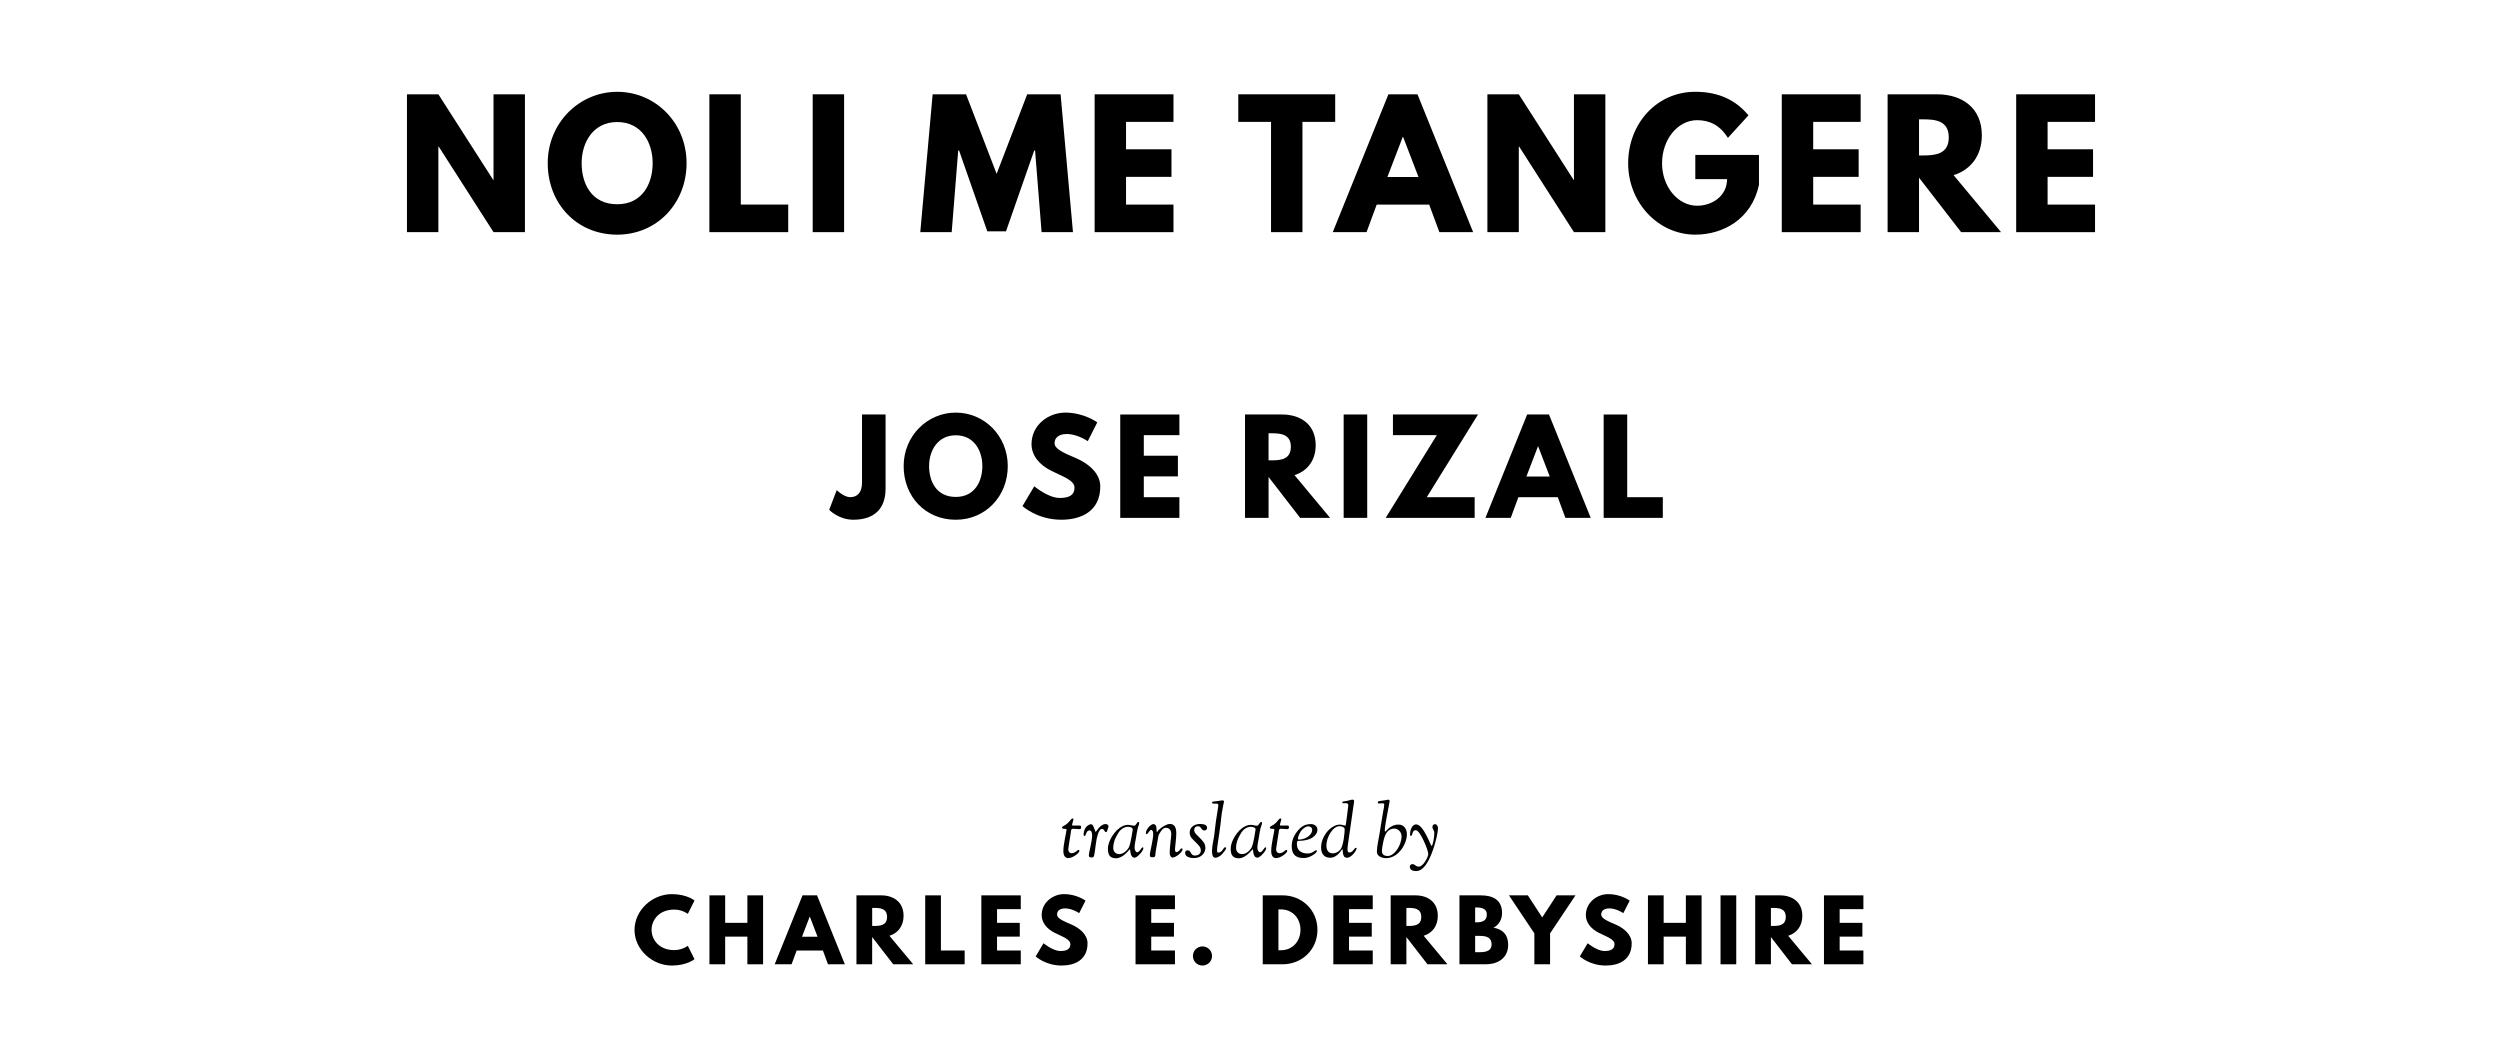
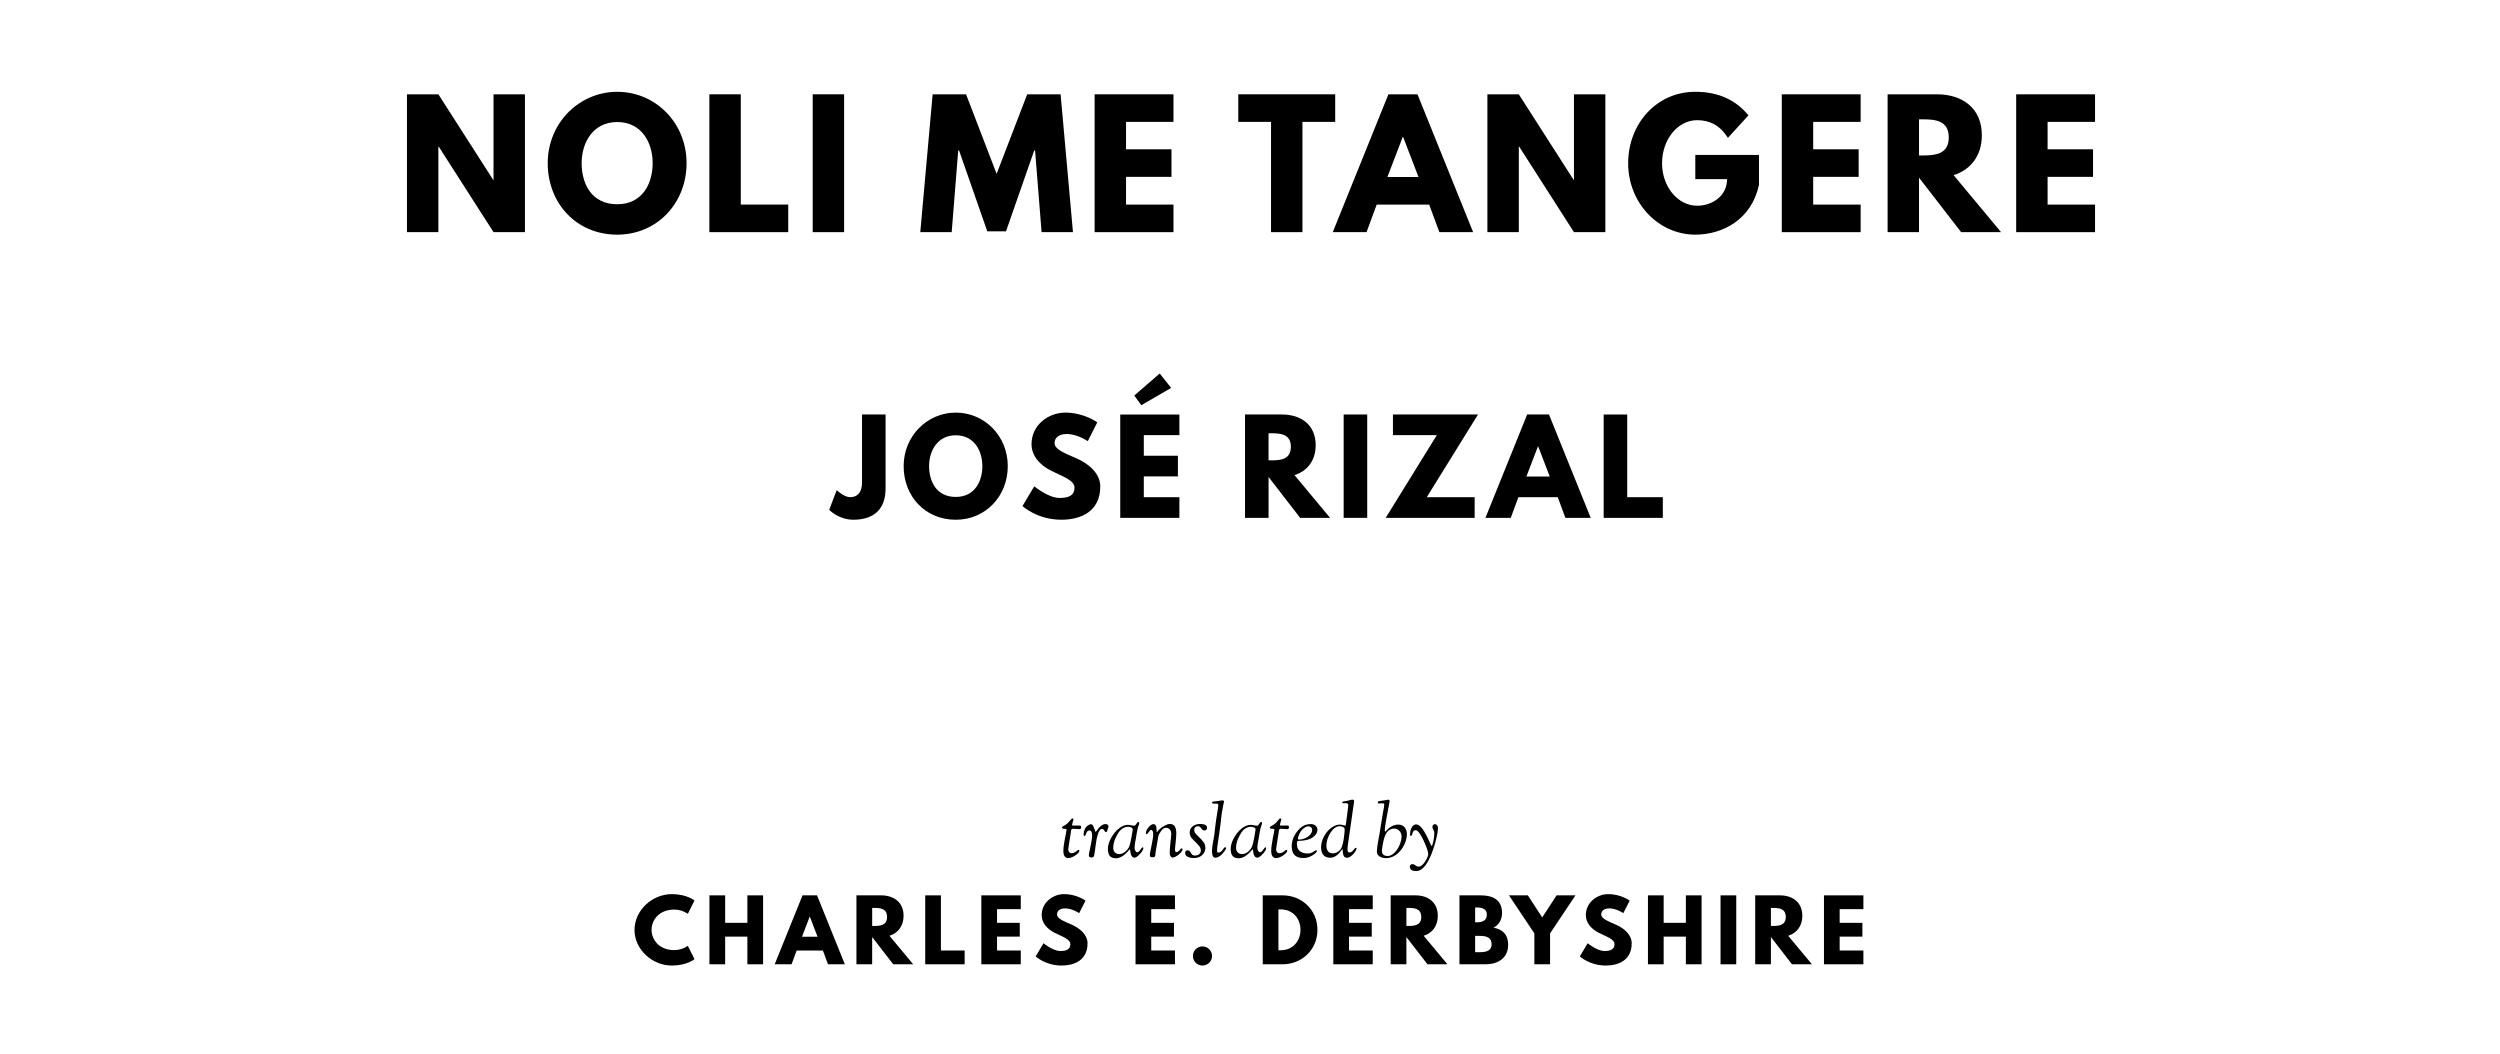
<svg xmlns="http://www.w3.org/2000/svg" version="1.1" viewBox="0 0 1400 590">
  <g aria-label="NOLI ME TANGERE">
    <path d="M245.49,82.09l0.00,47.91l-17.59,0.00l0.00-77.19l17.59,0.00l30.69,47.91l0.19,0.00l0.00-47.91l17.59,0.00l0.00,77.19l-17.59,0.00l-30.69-47.91l-0.19,0.00z" />
    <path d="M306.73,91.36c0.00-22.55,17.68-39.95,38.92-39.95c21.43,0.00,38.83,17.40,38.83,39.95s-16.65,40.05-38.83,40.05c-22.83,0.00-38.92-17.50-38.92-40.05z  M325.72,91.36c0.00,11.51,5.52,23.02,19.93,23.02c14.04,0.00,19.84-11.51,19.84-23.02s-6.18-23.02-19.84-23.02c-13.57,0.00-19.93,11.51-19.93,23.02z" />
    <path d="M414.84,52.81l0.00,61.75l26.57,0.00l0.00,15.44l-44.16,0.00l0.00-77.19l17.59,0.00z" />
    <path d="M472.70,52.81l0.00,77.19l-17.59,0.00l0.00-77.19l17.59,0.00z" />
    <path d="M583.29,130.00l-3.65-45.75l-0.47,0.00l-15.81,45.29l-10.48,0.00l-15.81-45.29l-0.47,0.00l-3.65,45.75l-17.59,0.00l6.92-77.19l18.71,0.00l17.12,44.54l17.12-44.54l18.71,0.00l6.92,77.19l-17.59,0.00z" />
    <path d="M657.15,52.81l0.00,15.44l-26.57,0.00l0.00,15.35l25.45,0.00l0.00,15.44l-25.45,0.00l0.00,15.53l26.57,0.00l0.00,15.44l-44.16,0.00l0.00-77.19l44.16,0.00z" />
    <path d="M693.44,68.25l0.00-15.44l54.27,0.00l0.00,15.44l-18.34,0.00l0.00,61.75l-17.59,0.00l0.00-61.75l-18.34,0.00z" />
    <path d="M793.79,52.81l31.16,77.19l-18.90,0.00l-5.71-15.44l-29.38,0.00l-5.71,15.44l-18.90,0.00l31.16-77.19l16.28,0.00z  M794.35,99.12l-8.61-22.46l-0.19,0.00l-8.61,22.46l17.40,0.00z" />
    <path d="M850.53,82.09l0.00,47.91l-17.59,0.00l0.00-77.19l17.59,0.00l30.69,47.91l0.19,0.00l0.00-47.91l17.59,0.00l0.00,77.19l-17.59,0.00l-30.69-47.91l-0.19,0.00z" />
    <path d="M985.03,86.77l0.00,16.75c-4.21,19.56-20.49,27.88-35.65,27.88c-20.77,0.00-37.61-17.87-37.61-39.95c0.00-22.18,15.91-40.05,37.61-40.05c13.57,0.00,23.02,5.05,29.75,13.19l-11.51,12.63c-4.49-7.20-10.39-9.92-17.22-9.92c-10.85,0.00-19.65,10.76-19.65,24.14c0.00,13.10,8.80,23.77,19.65,23.77c8.42,0.00,16.75-5.43,16.75-14.88l-17.78,0.00l0.00-13.57l35.65,0.00z" />
    <path d="M1041.96,52.81l0.00,15.44l-26.57,0.00l0.00,15.35l25.45,0.00l0.00,15.44l-25.45,0.00l0.00,15.53l26.57,0.00l0.00,15.44l-44.16,0.00l0.00-77.19l44.16,0.00z" />
    <path d="M1057.06,52.81l27.60,0.00c14.32,0.00,25.17,7.77,25.17,22.92c0.00,11.60-6.36,19.37-15.81,22.36l26.57,31.91l-22.36,0.00l-23.58-30.50l0.00,30.50l-17.59,0.00l0.00-77.19z  M1074.65,87.05l2.06,0.00c6.64,0.00,14.60-0.47,14.60-10.11s-7.95-10.11-14.60-10.11l-2.06,0.00l0.00,20.21z" />
    <path d="M1173.22,52.81l0.00,15.44l-26.57,0.00l0.00,15.35l25.45,0.00l0.00,15.44l-25.45,0.00l0.00,15.53l26.57,0.00l0.00,15.44l-44.16,0.00l0.00-77.19l44.16,0.00z" />
  </g>
-   <g aria-label="JOSE RIZAL">
+   <g aria-label="JOSÉ RIZAL">
    <path d="M495.92,232.11l0.00,41.54c0.00,11.37-6.46,17.40-18.04,17.40c-8.28,0.00-13.54-5.54-13.54-5.54l4.21-11.02s4.14,3.93,7.51,3.93c3.79,0.00,6.67-2.32,6.67-8.14l0.00-38.18l13.19,0.00z" />
    <path d="M506.04,261.02c0.00-16.91,13.26-29.96,29.19-29.96c16.07,0.00,29.12,13.05,29.12,29.96s-12.49,30.04-29.12,30.04c-17.12,0.00-29.19-13.12-29.19-30.04z  M520.29,261.02c0.00,8.63,4.14,17.26,14.95,17.26c10.53,0.00,14.88-8.63,14.88-17.26s-4.63-17.26-14.88-17.26c-10.18,0.00-14.95,8.63-14.95,17.26z" />
    <path d="M596.52,231.05c10.53,0.00,17.96,5.47,17.96,5.47l-5.33,10.53s-5.75-4.00-11.72-4.00c-4.49,0.00-6.88,2.04-6.88,5.19c0.00,3.23,5.47,5.54,12.07,8.35c6.46,2.74,13.54,8.21,13.54,15.79c0.00,13.82-10.53,18.67-21.82,18.67c-13.54,0.00-21.75-7.65-21.75-7.65l6.60-11.09s7.72,6.53,14.18,6.53c2.88,0.00,8.35-0.28,8.35-5.68c0.00-4.21-6.18-6.11-13.05-9.54c-6.95-3.44-11.02-8.84-11.02-14.88c0.00-10.81,9.54-17.68,18.88-17.68z" />
-     <path d="M660.46,232.11l0.00,11.58l-19.93,0.00l0.00,11.51l19.09,0.00l0.00,11.58l-19.09,0.00l0.00,11.65l19.93,0.00l0.00,11.58l-33.12,0.00l0.00-57.89l33.12,0.00z" />
+     <path d="M635.20,221.51l14.25-12.35l6.39,8.07l-16.70,9.68z  M660.46,232.11l0.00,11.58l-19.93,0.00l0.00,11.51l19.09,0.00l0.00,11.58l-19.09,0.00l0.00,11.65l19.93,0.00l0.00,11.58l-33.12,0.00l0.00-57.89l33.12,0.00z" />
    <path d="M697.20,232.11l20.70,0.00c10.74,0.00,18.88,5.82,18.88,17.19c0.00,8.70-4.77,14.53-11.86,16.77l19.93,23.93l-16.77,0.00l-17.68-22.88l0.00,22.88l-13.19,0.00l0.00-57.89z  M710.39,257.79l1.54,0.00c4.98,0.00,10.95-0.35,10.95-7.58s-5.96-7.58-10.95-7.58l-1.54,0.00l0.00,15.16z" />
    <path d="M765.64,232.11l0.00,57.89l-13.19,0.00l0.00-57.89l13.19,0.00z" />
    <path d="M827.69,232.11l-28.70,46.32l26.81,0.00l0.00,11.58l-49.82,0.00l28.63-46.32l-24.56,0.00l0.00-11.58l47.65,0.00z" />
    <path d="M867.43,232.11l23.37,57.89l-14.18,0.00l-4.28-11.58l-22.04,0.00l-4.28,11.58l-14.18,0.00l23.37-57.89l12.21,0.00z  M867.85,266.84l-6.46-16.84l-0.14,0.00l-6.46,16.84l13.05,0.00z" />
    <path d="M911.24,232.11l0.00,46.32l19.93,0.00l0.00,11.58l-33.12,0.00l0.00-57.89l13.19,0.00z" />
  </g>
  <g aria-label="translated by">
    <path d="M594.73,463.42c0.00-0.85,1.62-0.81,3.49-2.76c1.70-1.79,1.79-2.34,2.47-2.34c0.21,0.00,0.43,0.13,0.43,0.51c0.00,0.55-0.77,2.55-0.77,3.19c0.00,0.26,0.09,0.30,1.49,0.30c1.66,0.00,2.00-0.04,2.47-0.04c0.89,0.00,1.11,0.30,1.11,0.81c0.00,0.98-0.26,1.23-1.02,1.23c-0.68,0.00-2.51-0.21-3.44-0.21c-1.23,0.00-1.11,0.77-1.36,2.51c-0.38,2.64-1.36,8.16-1.36,8.84c0.00,2.25,1.57,2.34,1.74,2.34c2.34,0.00,3.32-1.87,4.00-1.87c0.13,0.00,0.47,0.00,0.47,0.60c0.00,1.11-3.61,4.00-6.25,4.00c-1.15,0.00-2.72-0.68-2.72-4.00c0.00-3.91,1.79-10.80,1.79-11.94c0.00-0.89-2.51,0.04-2.51-1.15z" />
    <path d="M606.84,467.42c0.00-4.85,3.61-5.87,4.00-5.87c0.89,0.00,1.32,0.81,1.57,1.49c1.06,2.76,1.11,2.81,1.19,2.81c0.30,0.00,2.42-4.38,5.57-4.38c1.11,0.00,1.57,0.72,1.57,1.32c0.00,0.55-0.34,1.11-0.47,1.57c-0.09,0.30-0.17,1.62-0.94,1.62c-0.94,0.00-0.77-1.79-2.30-1.79c-1.91,0.00-2.98,5.57-3.19,7.35l-0.21,1.40c-0.94,7.23-0.85,7.23-2.38,7.23l-0.21,0.00c-0.43,0.00-1.28-0.09-1.28-1.11c0.00-1.70,1.83-7.95,1.83-11.14c0.00-2.13-0.68-2.89-1.45-2.89c-1.74,0.00-2.08,2.55-2.34,2.85c-0.13,0.13-0.26,0.26-0.47,0.26c-0.17,0.00-0.51-0.13-0.51-0.72z" />
    <path d="M620.45,475.15c0.00-2.38,1.06-4.80,2.38-6.93c1.53-2.42,3.49-4.46,5.74-5.53c1.15-0.55,2.00-0.77,3.10-0.77c1.32,0.00,2.21,0.47,3.61,0.47c0.85,0.00,1.36-2.08,2.21-2.08c0.26,0.00,0.47,0.17,0.47,0.64c0.00,0.68-0.55,1.70-0.85,2.93c-0.38,1.57-0.64,3.53-0.98,5.44c-0.34,1.87-0.77,3.83-0.77,5.44c0.00,1.11,0.64,2.51,1.45,2.51c1.40,0.00,2.30-2.76,3.10-2.76c0.34,0.00,0.38,0.30,0.38,0.47c0.00,0.43-0.21,1.06-0.77,1.83c-1.06,1.53-2.98,3.49-4.12,3.49c-2.72,0.00-2.34-4.76-2.64-4.76c-0.21,0.00-3.74,5.10-7.78,5.10s-4.55-2.72-4.55-5.48z  M623.42,474.90c0.00,2.13,1.53,3.40,3.32,3.40c3.06,0.00,5.06-3.06,5.44-3.83c1.02-2.04,2.17-9.86,2.17-9.99c0.00-1.19-1.91-1.49-2.81-1.49c-1.74,0.00-4.00,1.28-5.27,3.44c-1.23,2.04-2.25,3.95-2.64,6.16c-0.13,0.77-0.21,1.53-0.21,2.30z" />
    <path d="M641.70,466.35c0.00-1.66,2.55-4.85,4.17-4.85c2.47,0.00,1.57,4.46,1.96,4.46c0.26,0.00,0.55-0.94,2.13-2.13c1.15-0.89,3.40-2.42,5.19-2.42c2.98,0.00,3.57,2.64,3.57,5.31c0.00,2.98-0.72,7.48-0.72,8.93c0.00,1.19,0.34,1.53,0.81,1.53c0.72,0.00,1.70-0.94,1.70-0.94c0.51-0.64,0.68-1.15,1.32-1.15c0.30,0.00,0.38,0.26,0.38,0.51c0.00,1.66-3.74,4.63-5.61,4.63c-0.85,0.00-1.57-1.19-1.57-2.68c0.00-3.23,0.89-8.93,0.89-10.50c0.00-0.68-0.21-3.49-2.98-3.49c-0.98,0.00-1.79,0.47-2.76,1.87c-1.83,2.59-1.32,2.21-2.34,7.69c-1.06,5.74-0.77,5.23-0.85,5.82c-0.13,0.94-0.47,1.11-1.57,1.11c-1.15,0.00-1.49-0.09-1.49-1.32c0.00-1.79,1.87-8.37,1.87-11.65c0.00-1.49-0.55-2.34-0.98-2.34c-1.32,0.00-1.79,2.38-2.72,2.38c-0.30,0.00-0.38-0.34-0.38-0.81z" />
    <path d="M663.68,477.70c0.00-1.32,0.85-1.53,1.36-1.53c2.17,0.00,1.45,2.93,4.04,2.93c3.10,0.00,3.40-2.21,3.40-2.72c0.00-2.00-1.40-3.23-2.93-4.76c-1.70-1.74-3.32-2.85-3.32-5.40c0.00-2.85,2.47-4.80,5.78-4.80c2.30,0.00,3.95,0.55,3.95,2.21c0.00,1.32-1.40,1.45-1.62,1.45c-1.53,0.00-1.70-2.38-3.36-2.38c-1.62,0.00-2.25,0.98-2.25,2.25c0.00,1.62,2.34,3.36,3.36,4.46c1.32,1.49,2.93,2.68,2.93,5.53c0.00,1.53-1.19,5.57-6.63,5.57c-1.66,0.00-4.72-0.55-4.72-2.81z" />
    <path d="M678.72,476.34c0.00-2.42,1.11-7.44,1.19-8.12c0.38-2.68,0.60-5.70,1.02-8.42c0.72-4.59,1.36-8.42,1.36-8.93s-0.43-0.85-1.06-0.85s-0.72,0.04-1.23,0.04c-0.85,0.00-1.23-0.13-1.23-0.60c0.00-0.21,0.09-0.55,0.64-0.60c3.10-0.21,4.04-0.64,5.14-0.64c0.68,0.00,0.89,0.26,0.89,0.68c0.00,0.60-0.30,1.15-0.43,1.96c-1.57,8.25-0.85,6.67-2.21,15.81c-0.72,5.02-1.23,7.69-1.23,9.14s0.13,1.66,0.68,1.66c2.34,0.00,2.76-3.02,3.87-3.02c0.30,0.00,0.51,0.26,0.51,0.68s-1.11,1.87-2.13,3.06c-1.11,1.28-2.89,2.13-3.70,2.13c-0.85,0.00-2.08,0.00-2.08-4.00z" />
    <path d="M689.22,475.15c0.00-2.38,1.06-4.80,2.38-6.93c1.53-2.42,3.49-4.46,5.74-5.53c1.15-0.55,2.00-0.77,3.10-0.77c1.32,0.00,2.21,0.47,3.61,0.47c0.85,0.00,1.36-2.08,2.21-2.08c0.26,0.00,0.47,0.17,0.47,0.64c0.00,0.68-0.55,1.70-0.85,2.93c-0.38,1.57-0.64,3.53-0.98,5.44c-0.34,1.87-0.77,3.83-0.77,5.44c0.00,1.11,0.64,2.51,1.45,2.51c1.40,0.00,2.30-2.76,3.10-2.76c0.34,0.00,0.38,0.30,0.38,0.47c0.00,0.43-0.21,1.06-0.77,1.83c-1.06,1.53-2.98,3.49-4.12,3.49c-2.72,0.00-2.34-4.76-2.64-4.76c-0.21,0.00-3.74,5.10-7.78,5.10s-4.55-2.72-4.55-5.48z  M692.20,474.90c0.00,2.13,1.53,3.40,3.32,3.40c3.06,0.00,5.06-3.06,5.44-3.83c1.02-2.04,2.17-9.86,2.17-9.99c0.00-1.19-1.91-1.49-2.81-1.49c-1.74,0.00-4.00,1.28-5.27,3.44c-1.23,2.04-2.25,3.95-2.64,6.16c-0.13,0.77-0.21,1.53-0.21,2.30z" />
    <path d="M711.12,463.42c0.00-0.85,1.62-0.81,3.49-2.76c1.70-1.79,1.79-2.34,2.47-2.34c0.21,0.00,0.43,0.13,0.43,0.51c0.00,0.55-0.77,2.55-0.77,3.19c0.00,0.26,0.09,0.30,1.49,0.30c1.66,0.00,2.00-0.04,2.47-0.04c0.89,0.00,1.11,0.30,1.11,0.81c0.00,0.98-0.26,1.23-1.02,1.23c-0.68,0.00-2.51-0.21-3.44-0.21c-1.23,0.00-1.11,0.77-1.36,2.51c-0.38,2.64-1.36,8.16-1.36,8.84c0.00,2.25,1.57,2.34,1.74,2.34c2.34,0.00,3.32-1.87,4.00-1.87c0.13,0.00,0.47,0.00,0.47,0.60c0.00,1.11-3.61,4.00-6.25,4.00c-1.15,0.00-2.72-0.68-2.72-4.00c0.00-3.91,1.79-10.80,1.79-11.94c0.00-0.89-2.51,0.04-2.51-1.15z" />
    <path d="M723.36,473.75c0.00-3.66,1.87-7.31,4.80-10.03c1.57-1.49,3.53-2.25,5.91-2.25c2.00,0.00,3.70,1.28,3.70,3.15c0.00,3.06-3.32,4.80-4.12,5.14c-0.38,0.17-2.68,1.11-6.67,1.15c-0.60,0.00-0.72,0.64-0.72,1.74c0.00,3.19,1.91,5.31,6.12,5.31c2.42,0.00,4.12-1.83,4.59-1.83c0.34,0.00,0.51,0.17,0.51,0.43c0.00,0.98-3.70,3.95-7.40,3.95c-5.40,0.00-6.72-2.98-6.72-6.76z  M726.84,469.33c0.00,0.30,0.09,0.85,0.38,0.85c4.12,0.00,7.61-2.76,7.61-5.44c0.00-1.62-1.53-2.00-2.25-2.00c-1.06,0.00-2.38,0.85-3.49,2.00c-1.28,1.32-2.25,4.04-2.25,4.59z" />
    <path d="M739.81,474.69c0.00-6.59,5.53-12.92,10.58-12.92c1.11,0.00,1.96,0.55,3.15,0.55c0.13,0.00,1.53-11.18,1.53-11.48c0.00-0.64-0.60-1.06-1.23-1.06c-0.47,0.00-1.45,0.04-1.49,0.04c-0.43,0.00-0.68-0.17-0.68-0.47c0.00-0.72,1.49-0.55,2.68-0.85c2.38-0.60,2.13-0.68,3.27-0.68c0.38,0.00,0.68,0.34,0.68,0.72c0.00,1.11-0.43,2.47-2.81,19.85c-0.47,3.23-0.89,5.91-0.89,7.18c0.00,0.94,0.13,1.83,1.11,1.83c1.87,0.00,2.85-2.64,3.53-2.64c0.34,0.00,0.47,0.21,0.47,0.38c0.00,0.89-2.68,5.19-5.44,5.19c-2.98,0.00-2.00-4.76-2.59-4.76c-0.38,0.00-2.55,4.76-6.76,4.76c-3.61,0.00-5.10-2.47-5.10-5.65z  M742.78,473.50c0.00,2.47,1.02,4.38,3.61,4.38c1.53,0.00,3.19-0.81,4.29-2.21c1.70-2.13,2.34-9.61,2.34-11.31c0.00-1.15-1.70-1.70-2.85-1.70c-3.91,0.00-7.40,6.38-7.40,10.84z" />
    <path d="M771.05,476.98c0.00-2.72,0.98-7.14,1.57-10.58c0.77-4.42,1.28-8.54,1.91-11.69c0.38-1.83,0.64-3.32,0.64-4.34c0.00-0.21-0.21-0.51-1.06-0.51c-0.64,0.00-1.11,0.09-1.74,0.09c-0.47,0.00-0.81,0.00-0.81-0.60c0.00-0.85,1.19-0.81,3.15-1.06c1.66-0.21,2.42-0.47,2.68-0.47c0.47,0.00,0.81,0.30,0.81,0.77c0.00,0.77-2.72,13.43-2.72,16.49c0.00,0.30,0.13,0.64,0.21,0.64c0.60,0.00,2.59-3.95,7.48-3.95c3.19,0.00,4.68,2.64,4.68,5.40c0.00,5.78-5.02,13.39-11.60,13.39c-2.51,0.00-5.19-1.11-5.19-3.57z  M773.86,476.47c0.00,1.45,0.64,2.89,3.27,2.89c3.83,0.00,7.74-6.12,7.74-11.01c0.00-2.38-1.83-4.34-4.17-4.34c-1.02,0.00-3.78,0.43-5.14,4.12c-1.23,3.36-1.70,7.91-1.70,8.33z" />
    <path d="M789.50,485.31c0.00-0.72,0.64-1.40,1.36-1.40c1.70,0.00,1.74,1.40,3.70,1.40c2.47,0.00,5.27-5.44,5.27-7.06c0.00-2.38-4.68-13.35-6.93-13.35c-2.47,0.00-1.57,3.19-2.85,3.19c-0.26,0.00-0.43-0.21-0.43-0.94c0.00-1.79,0.85-5.48,3.44-5.48c4.12,0.00,8.16,12.07,8.63,12.07c0.60,0.00,1.53-4.55,1.53-7.40c0.00-1.23-1.06-2.08-1.06-3.23c0.00-0.77,0.43-1.57,1.45-1.57c0.94,0.00,1.66,0.94,1.66,2.25c0.00,1.91-1.02,7.78-3.53,14.11c-2.00,5.06-4.72,9.90-8.71,9.90c-1.83,0.00-3.53-0.55-3.53-2.51z" />
  </g>
  <g aria-label="CHARLES E. DERBYSHIRE">
    <path d="M377.60,532.05c4.49,0.00,7.58-2.39,7.58-2.39l3.74,7.49s-4.30,3.56-12.68,3.56c-10.90,0.00-20.91-8.89-20.91-19.93c0.00-11.09,9.96-20.07,20.91-20.07c8.37,0.00,12.68,3.56,12.68,3.56l-3.74,7.49s-3.09-2.39-7.58-2.39c-8.84,0.00-12.73,6.18-12.73,11.32c0.00,5.19,3.88,11.37,12.73,11.37z" />
    <path d="M406.09,524.51l0.00,15.49l-8.80,0.00l0.00-38.60l8.80,0.00l0.00,15.39l12.44,0.00l0.00-15.39l8.80,0.00l0.00,38.60l-8.80,0.00l0.00-15.49l-12.44,0.00z" />
    <path d="M457.54,501.40l15.58,38.60l-9.45,0.00l-2.85-7.72l-14.69,0.00l-2.85,7.72l-9.45,0.00l15.58-38.60l8.14,0.00z  M457.82,524.56l-4.30-11.23l-0.09,0.00l-4.30,11.23l8.70,0.00z" />
    <path d="M479.62,501.40l13.80,0.00c7.16,0.00,12.58,3.88,12.58,11.46c0.00,5.80-3.18,9.68-7.91,11.18l13.29,15.95l-11.18,0.00l-11.79-15.25l0.00,15.25l-8.80,0.00l0.00-38.60z  M488.42,518.53l1.03,0.00c3.32,0.00,7.30-0.23,7.30-5.05s-3.98-5.05-7.30-5.05l-1.03,0.00l0.00,10.11z" />
    <path d="M526.91,501.40l0.00,30.88l13.29,0.00l0.00,7.72l-22.08,0.00l0.00-38.60l8.80,0.00z" />
    <path d="M571.63,501.40l0.00,7.72l-13.29,0.00l0.00,7.67l12.73,0.00l0.00,7.72l-12.73,0.00l0.00,7.77l13.29,0.00l0.00,7.72l-22.08,0.00l0.00-38.60l22.08,0.00z" />
    <path d="M595.91,500.70c7.02,0.00,11.98,3.65,11.98,3.65l-3.56,7.02s-3.84-2.67-7.81-2.67c-2.99,0.00-4.58,1.36-4.58,3.46c0.00,2.15,3.65,3.70,8.05,5.57c4.30,1.82,9.03,5.47,9.03,10.53c0.00,9.22-7.02,12.44-14.55,12.44c-9.03,0.00-14.50-5.10-14.50-5.10l4.40-7.39s5.15,4.35,9.45,4.35c1.92,0.00,5.57-0.19,5.57-3.79c0.00-2.81-4.12-4.07-8.70-6.36c-4.63-2.29-7.35-5.89-7.35-9.92c0.00-7.20,6.36-11.79,12.58-11.79z" />
    <path d="M657.98,501.40l0.00,7.72l-13.29,0.00l0.00,7.67l12.73,0.00l0.00,7.72l-12.73,0.00l0.00,7.77l13.29,0.00l0.00,7.72l-22.08,0.00l0.00-38.60l22.08,0.00z" />
    <path d="M673.36,529.99c2.99,0.00,5.38,2.39,5.38,5.38c0.00,2.95-2.39,5.33-5.38,5.33c-2.95,0.00-5.33-2.39-5.33-5.33c0.00-2.99,2.39-5.38,5.33-5.38z" />
    <path d="M707.13,501.40l11.18,0.00c10.57,0.00,19.46,8.05,19.46,19.27c0.00,11.27-8.84,19.32-19.46,19.32l-11.18,0.00l0.00-38.60z  M715.92,532.14l1.36,0.00c6.50,0.00,10.95-4.96,10.99-11.42c0.00-6.46-4.44-11.46-10.99-11.46l-1.36,0.00l0.00,22.88z" />
    <path d="M768.74,501.40l0.00,7.72l-13.29,0.00l0.00,7.67l12.73,0.00l0.00,7.72l-12.73,0.00l0.00,7.77l13.29,0.00l0.00,7.72l-22.08,0.00l0.00-38.60l22.08,0.00z" />
    <path d="M778.79,501.40l13.80,0.00c7.16,0.00,12.58,3.88,12.58,11.46c0.00,5.80-3.18,9.68-7.91,11.18l13.29,15.95l-11.18,0.00l-11.79-15.25l0.00,15.25l-8.80,0.00l0.00-38.60z  M787.58,518.53l1.03,0.00c3.32,0.00,7.30-0.23,7.30-5.05s-3.98-5.05-7.30-5.05l-1.03,0.00l0.00,10.11z" />
    <path d="M817.29,501.40l11.98,0.00c6.64,0.00,11.88,2.48,11.88,9.82c0.00,3.56-1.54,6.60-4.82,8.28c4.82,0.84,8.23,3.51,8.23,9.73c0.00,6.36-4.63,10.76-12.63,10.76l-14.64,0.00l0.00-38.60z  M826.08,516.51l0.70,0.00c3.79,0.00,5.85-1.17,5.85-4.40c0.00-2.76-2.01-3.93-5.85-3.93l-0.70,0.00l0.00,8.33z  M826.08,533.22l2.76,0.00c4.16,0.00,6.46-1.26,6.46-4.30c0.00-3.56-2.29-4.82-6.46-4.82l-2.76,0.00l0.00,9.12z" />
    <path d="M845.02,501.40l10.57,0.00l8.05,12.35l8.05-12.35l10.57,0.00l-14.22,21.29l0.00,17.31l-8.80,0.00l0.00-17.31z" />
    <path d="M900.64,500.70c7.02,0.00,11.98,3.65,11.98,3.65l-3.56,7.02s-3.84-2.67-7.81-2.67c-2.99,0.00-4.58,1.36-4.58,3.46c0.00,2.15,3.65,3.70,8.05,5.57c4.30,1.82,9.03,5.47,9.03,10.53c0.00,9.22-7.02,12.44-14.55,12.44c-9.03,0.00-14.50-5.10-14.50-5.10l4.40-7.39s5.15,4.35,9.45,4.35c1.92,0.00,5.57-0.19,5.57-3.79c0.00-2.81-4.12-4.07-8.70-6.36c-4.63-2.29-7.35-5.89-7.35-9.92c0.00-7.20,6.36-11.79,12.58-11.79z" />
    <path d="M931.65,524.51l0.00,15.49l-8.80,0.00l0.00-38.60l8.80,0.00l0.00,15.39l12.44,0.00l0.00-15.39l8.80,0.00l0.00,38.60l-8.80,0.00l0.00-15.49l-12.44,0.00z" />
    <path d="M972.30,501.40l0.00,38.60l-8.80,0.00l0.00-38.60l8.80,0.00z" />
    <path d="M982.92,501.40l13.80,0.00c7.16,0.00,12.58,3.88,12.58,11.46c0.00,5.80-3.18,9.68-7.91,11.18l13.29,15.95l-11.18,0.00l-11.79-15.25l0.00,15.25l-8.80,0.00l0.00-38.60z  M991.71,518.53l1.03,0.00c3.32,0.00,7.30-0.23,7.30-5.05s-3.98-5.05-7.30-5.05l-1.03,0.00l0.00,10.11z" />
    <path d="M1043.50,501.40l0.00,7.72l-13.29,0.00l0.00,7.67l12.73,0.00l0.00,7.72l-12.73,0.00l0.00,7.77l13.29,0.00l0.00,7.72l-22.08,0.00l0.00-38.60l22.08,0.00z" />
  </g>
</svg>
